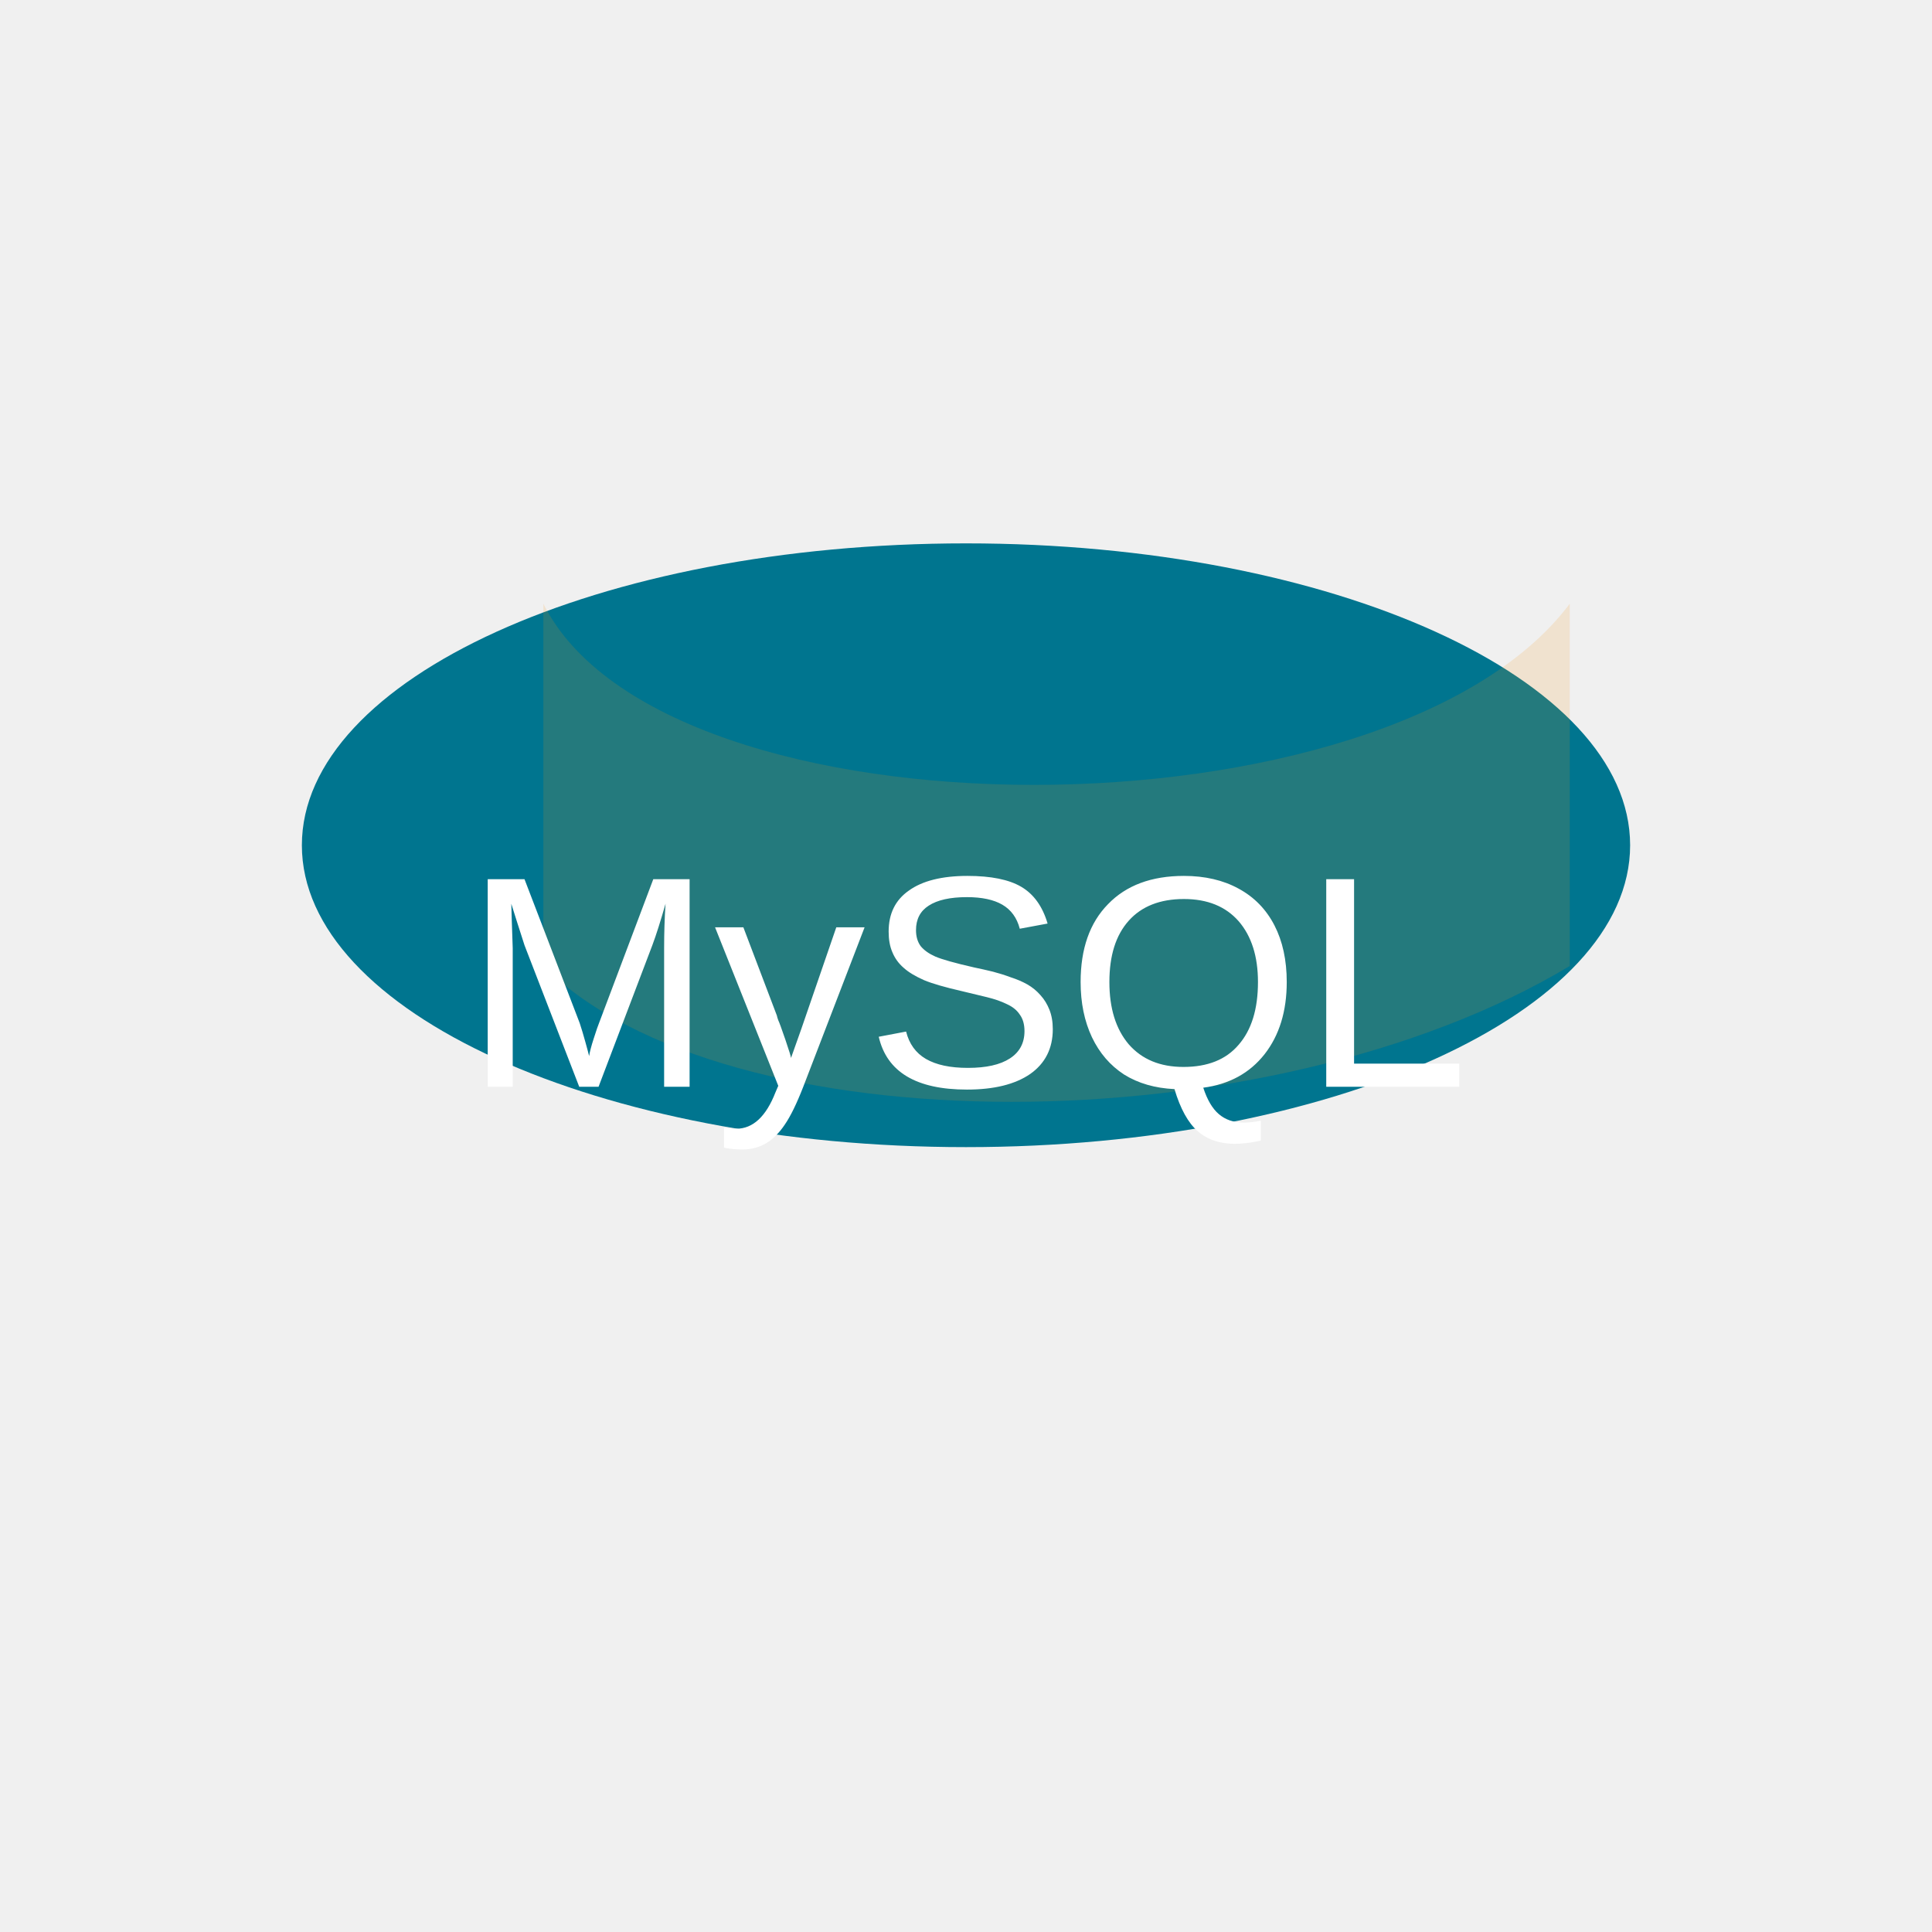
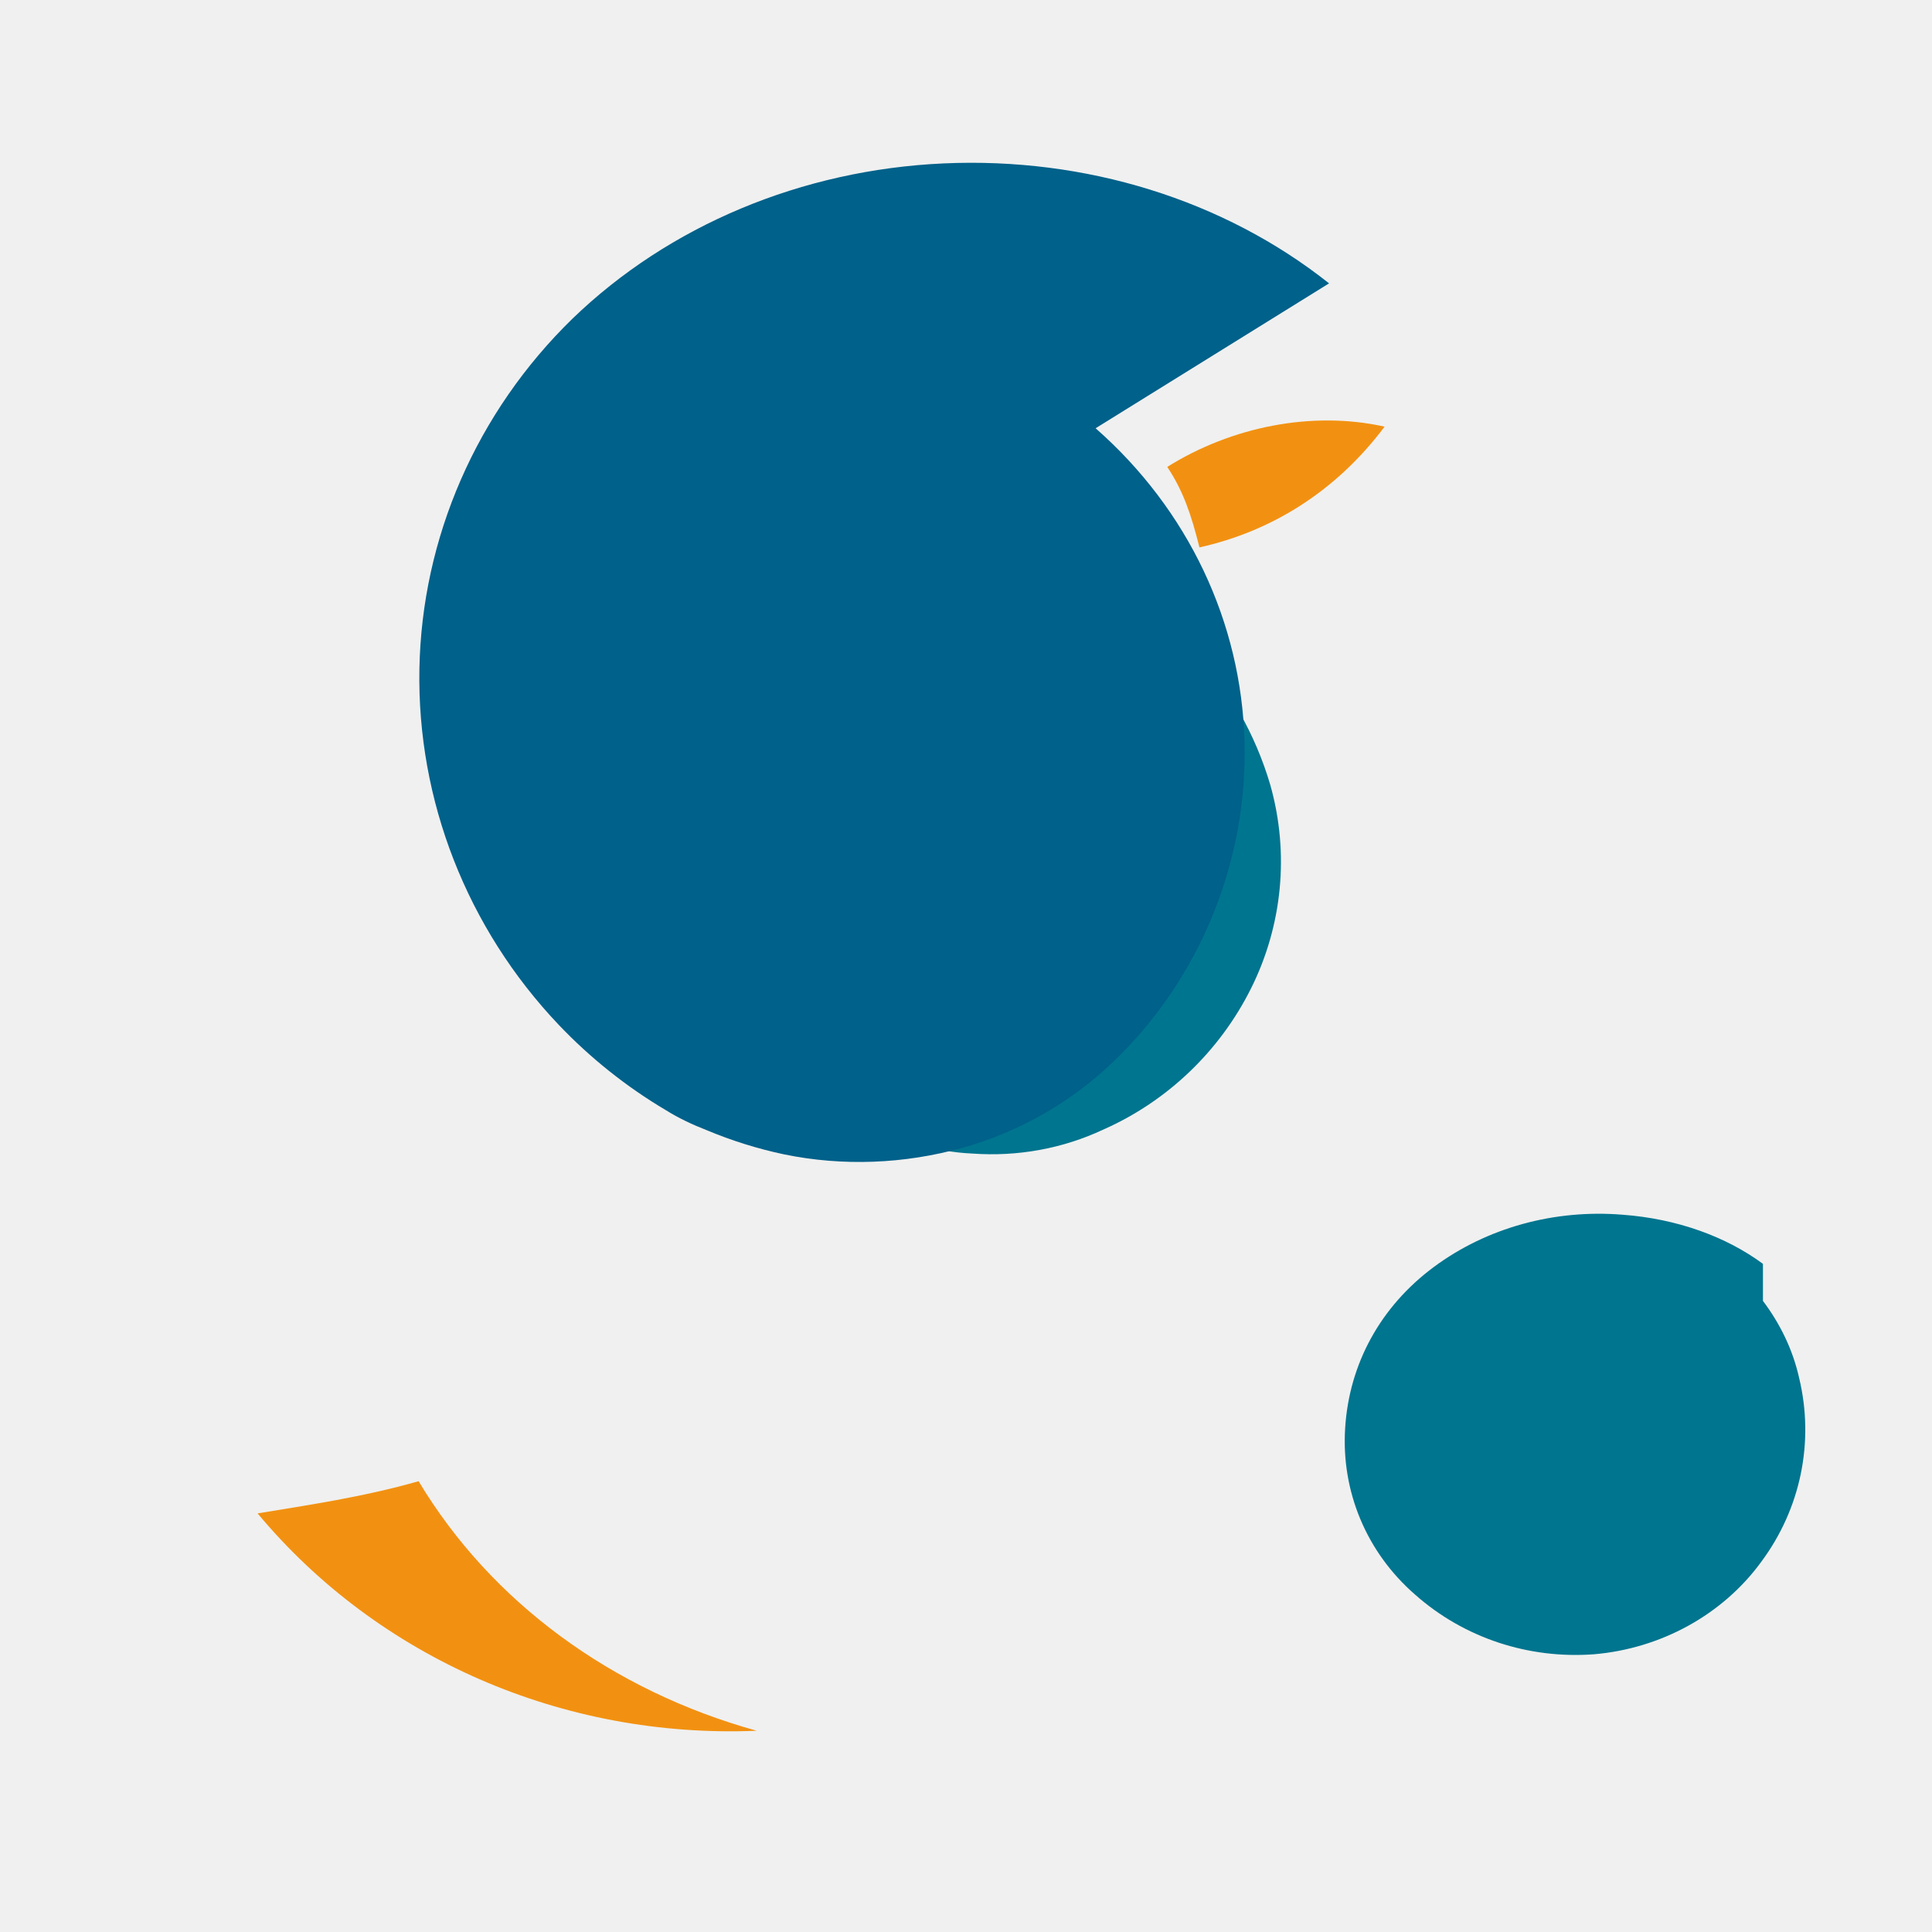
- <svg xmlns="http://www.w3.org/2000/svg" aria-hidden="true" viewBox="0 0 64 64">
-   <g fill="none" fill-rule="evenodd">
-     <ellipse cx="32" cy="28" fill="#00758f" rx="22" ry="10" />
-     <path fill="#f29111" d="M18 20c4 8 28 8 34 0v12c-10 6-28 6-34 0z" opacity=".15" />
-     <text x="32" y="36" fill="#fff" font-family="Arial, sans-serif" font-size="10" text-anchor="middle">MySQL</text>
-   </g>
+ <svg xmlns="http://www.w3.org/2000/svg" viewBox="0 0 24 24" fill="none">
+   <path d="M12.92 5.48c-.09 0-.28-.01-.38-.01-1.34 0-2.58.65-3.38 1.73-.24.34-.44.71-.57 1.12-.49 1.52-.18 3.25.8 4.5.42.54.96.96 1.56 1.23.15.07.31.12.47.17.21.06.43.1.66.11.56.04 1.12-.06 1.63-.3.79-.35 1.44-.97 1.83-1.75.39-.78.48-1.68.24-2.53a4.27 4.27 0 0 0-.96-1.69 4.29 4.29 0 0 0-2.01-1.38z" fill="#00758F" />
+   <path d="M16.51 3.52c-1.31-1.04-3.03-1.57-4.79-1.49-1.76.08-3.41.77-4.61 1.93-1.19 1.16-1.87 2.72-1.9 4.35-.03 1.63.59 3.22 1.73 4.42.39.41.84.77 1.33 1.06.16.1.33.18.51.25.31.13.63.23.96.3.73.15 1.49.12 2.21-.08.72-.2 1.38-.58 1.91-1.1 1.06-1.03 1.64-2.48 1.6-3.95-.04-1.48-.7-2.88-1.85-3.89z" fill="#00618A" />
+   <path d="M21.9 15.7c-.46-.34-1.07-.56-1.74-.61-.85-.07-1.69.16-2.35.65-.66.49-1.05 1.2-1.1 2-.05.78.26 1.54.87 2.07.61.54 1.41.8 2.22.74.83-.07 1.6-.49 2.08-1.15.49-.66.66-1.49.47-2.28-.08-.36-.24-.68-.45-.96v-.46z" fill="#00758F" />
+   <path d="M14.5 5.8c.8-.5 1.8-.7 2.7-.5-.6.8-1.4 1.3-2.3 1.5-.1-.4-.2-.7-.4-1z" fill="#F29111" />
+   <path d="M3.2 18.8c1.5 1.8 3.8 2.8 6.2 2.7-1.8-.5-3.3-1.6-4.2-3.1-.7.2-1.4.3-2 .4z" fill="#F29111" />
</svg>
